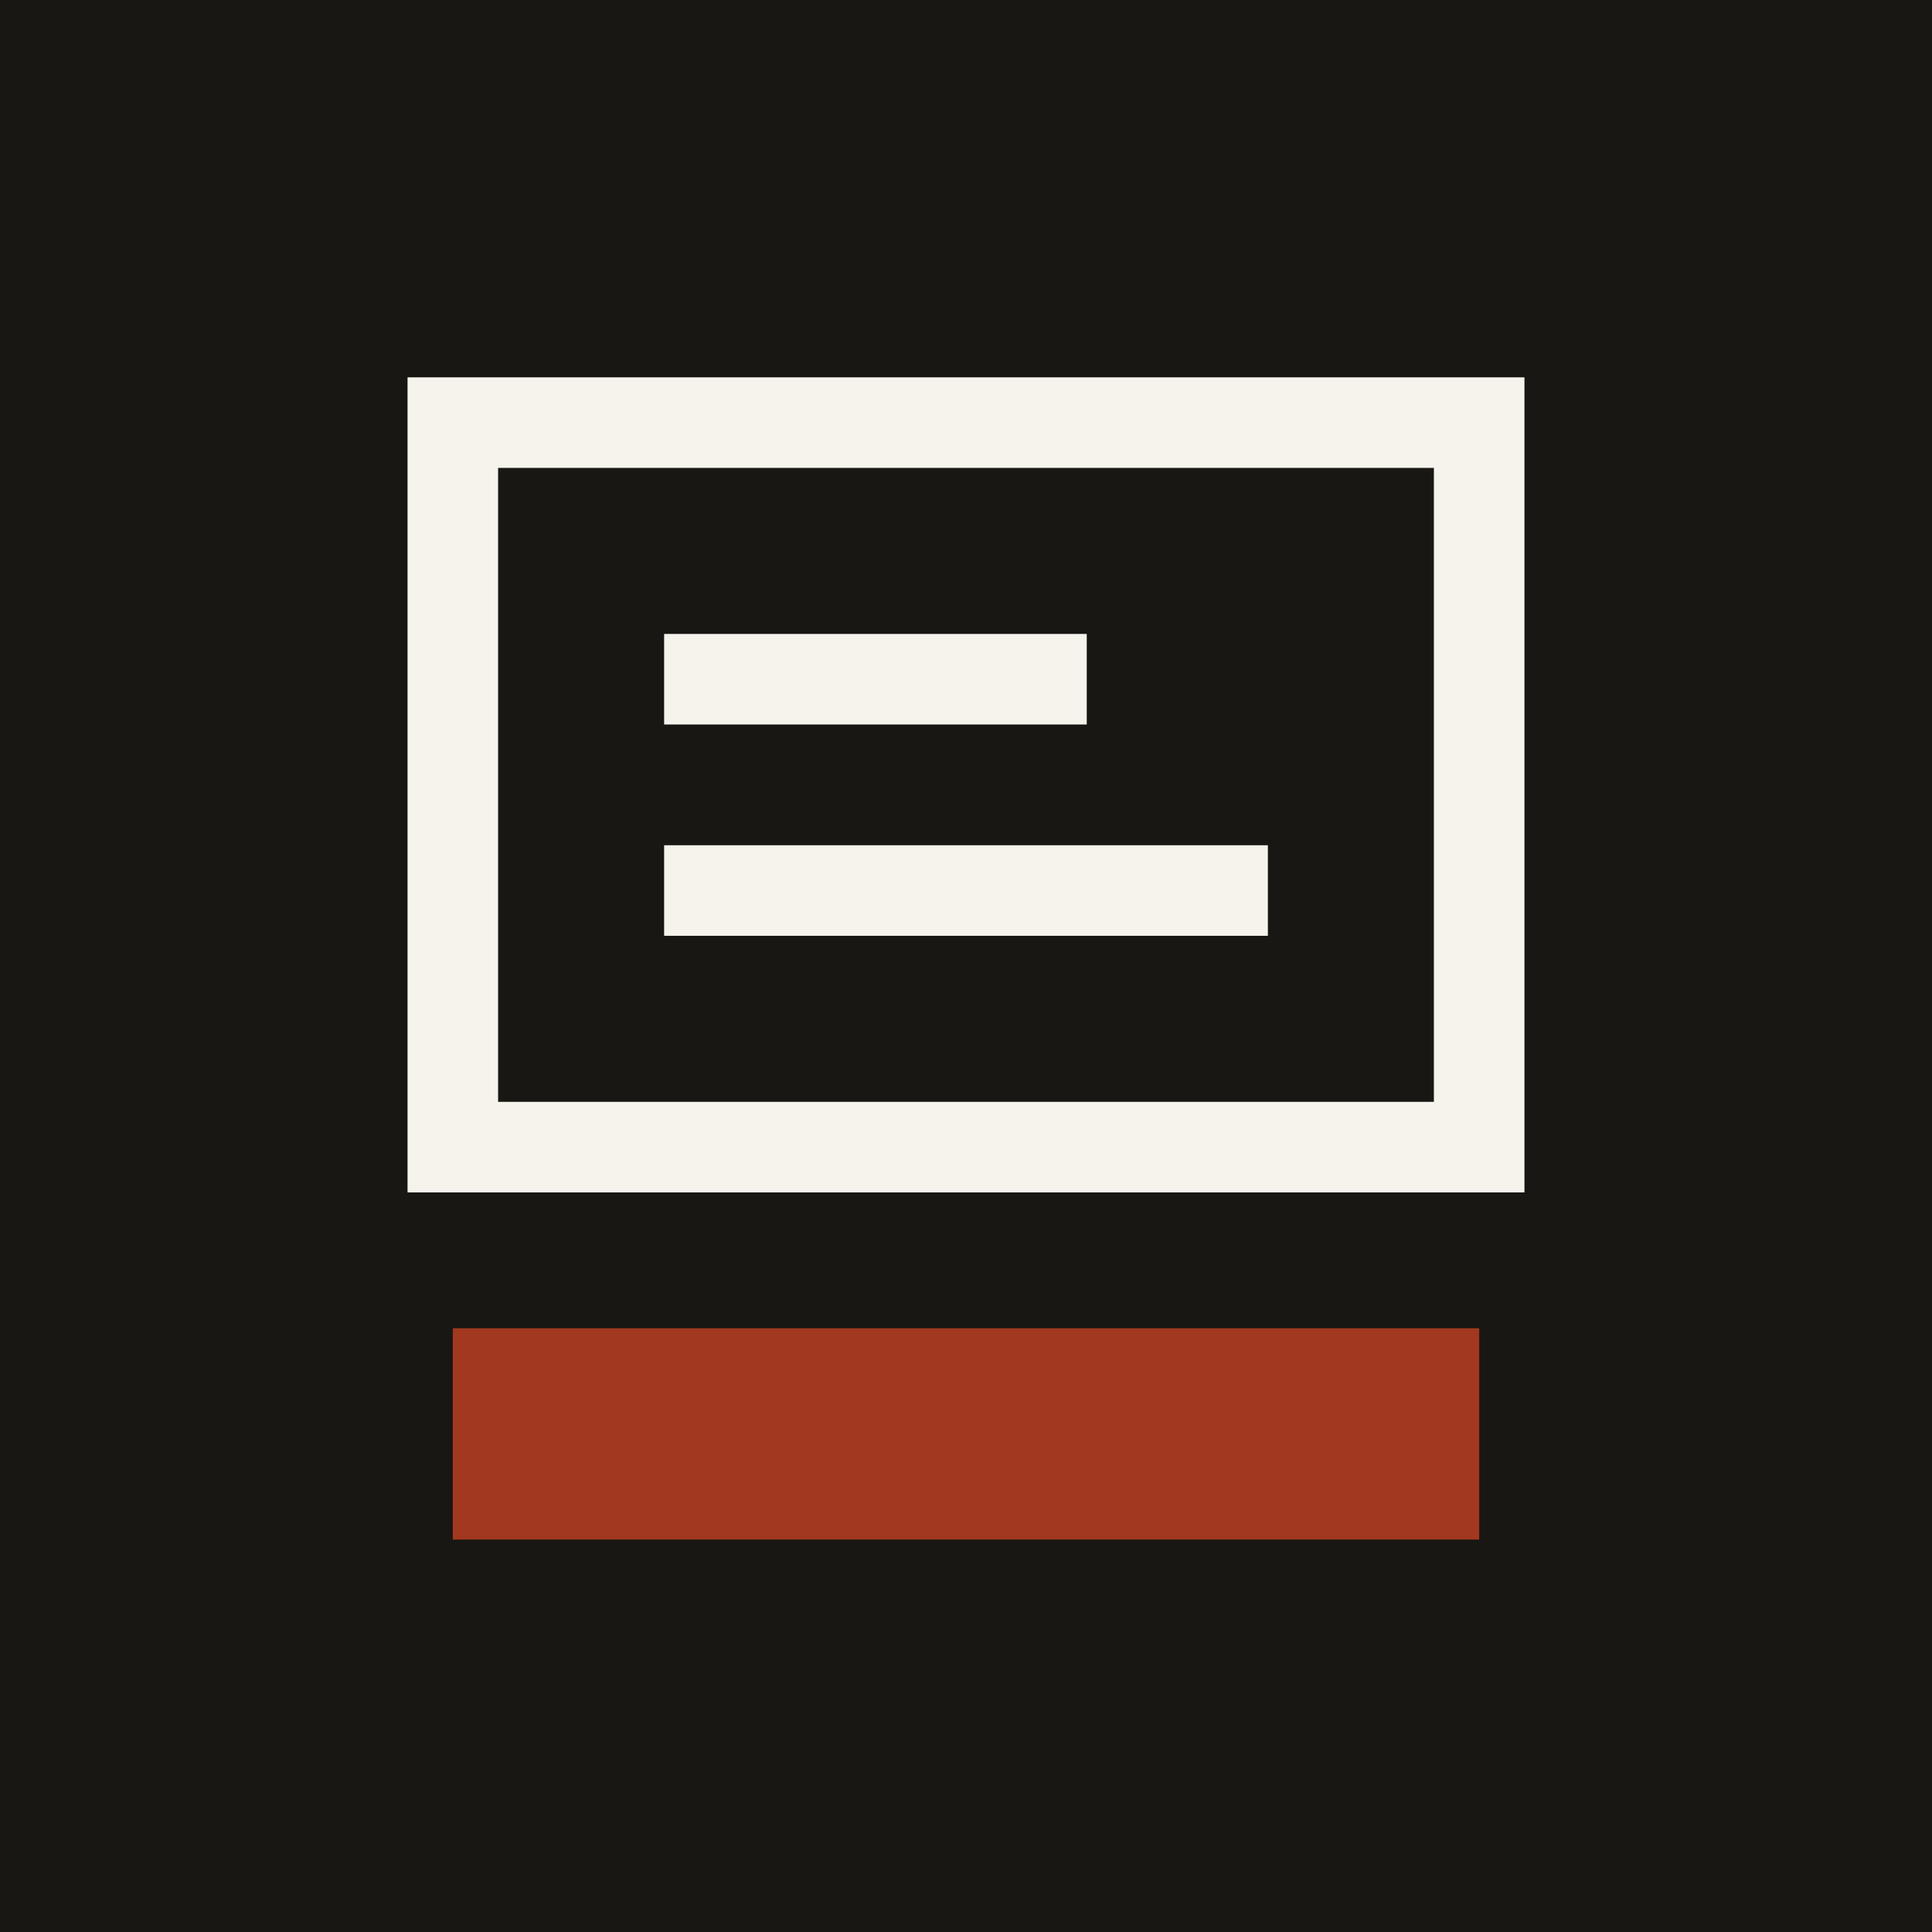
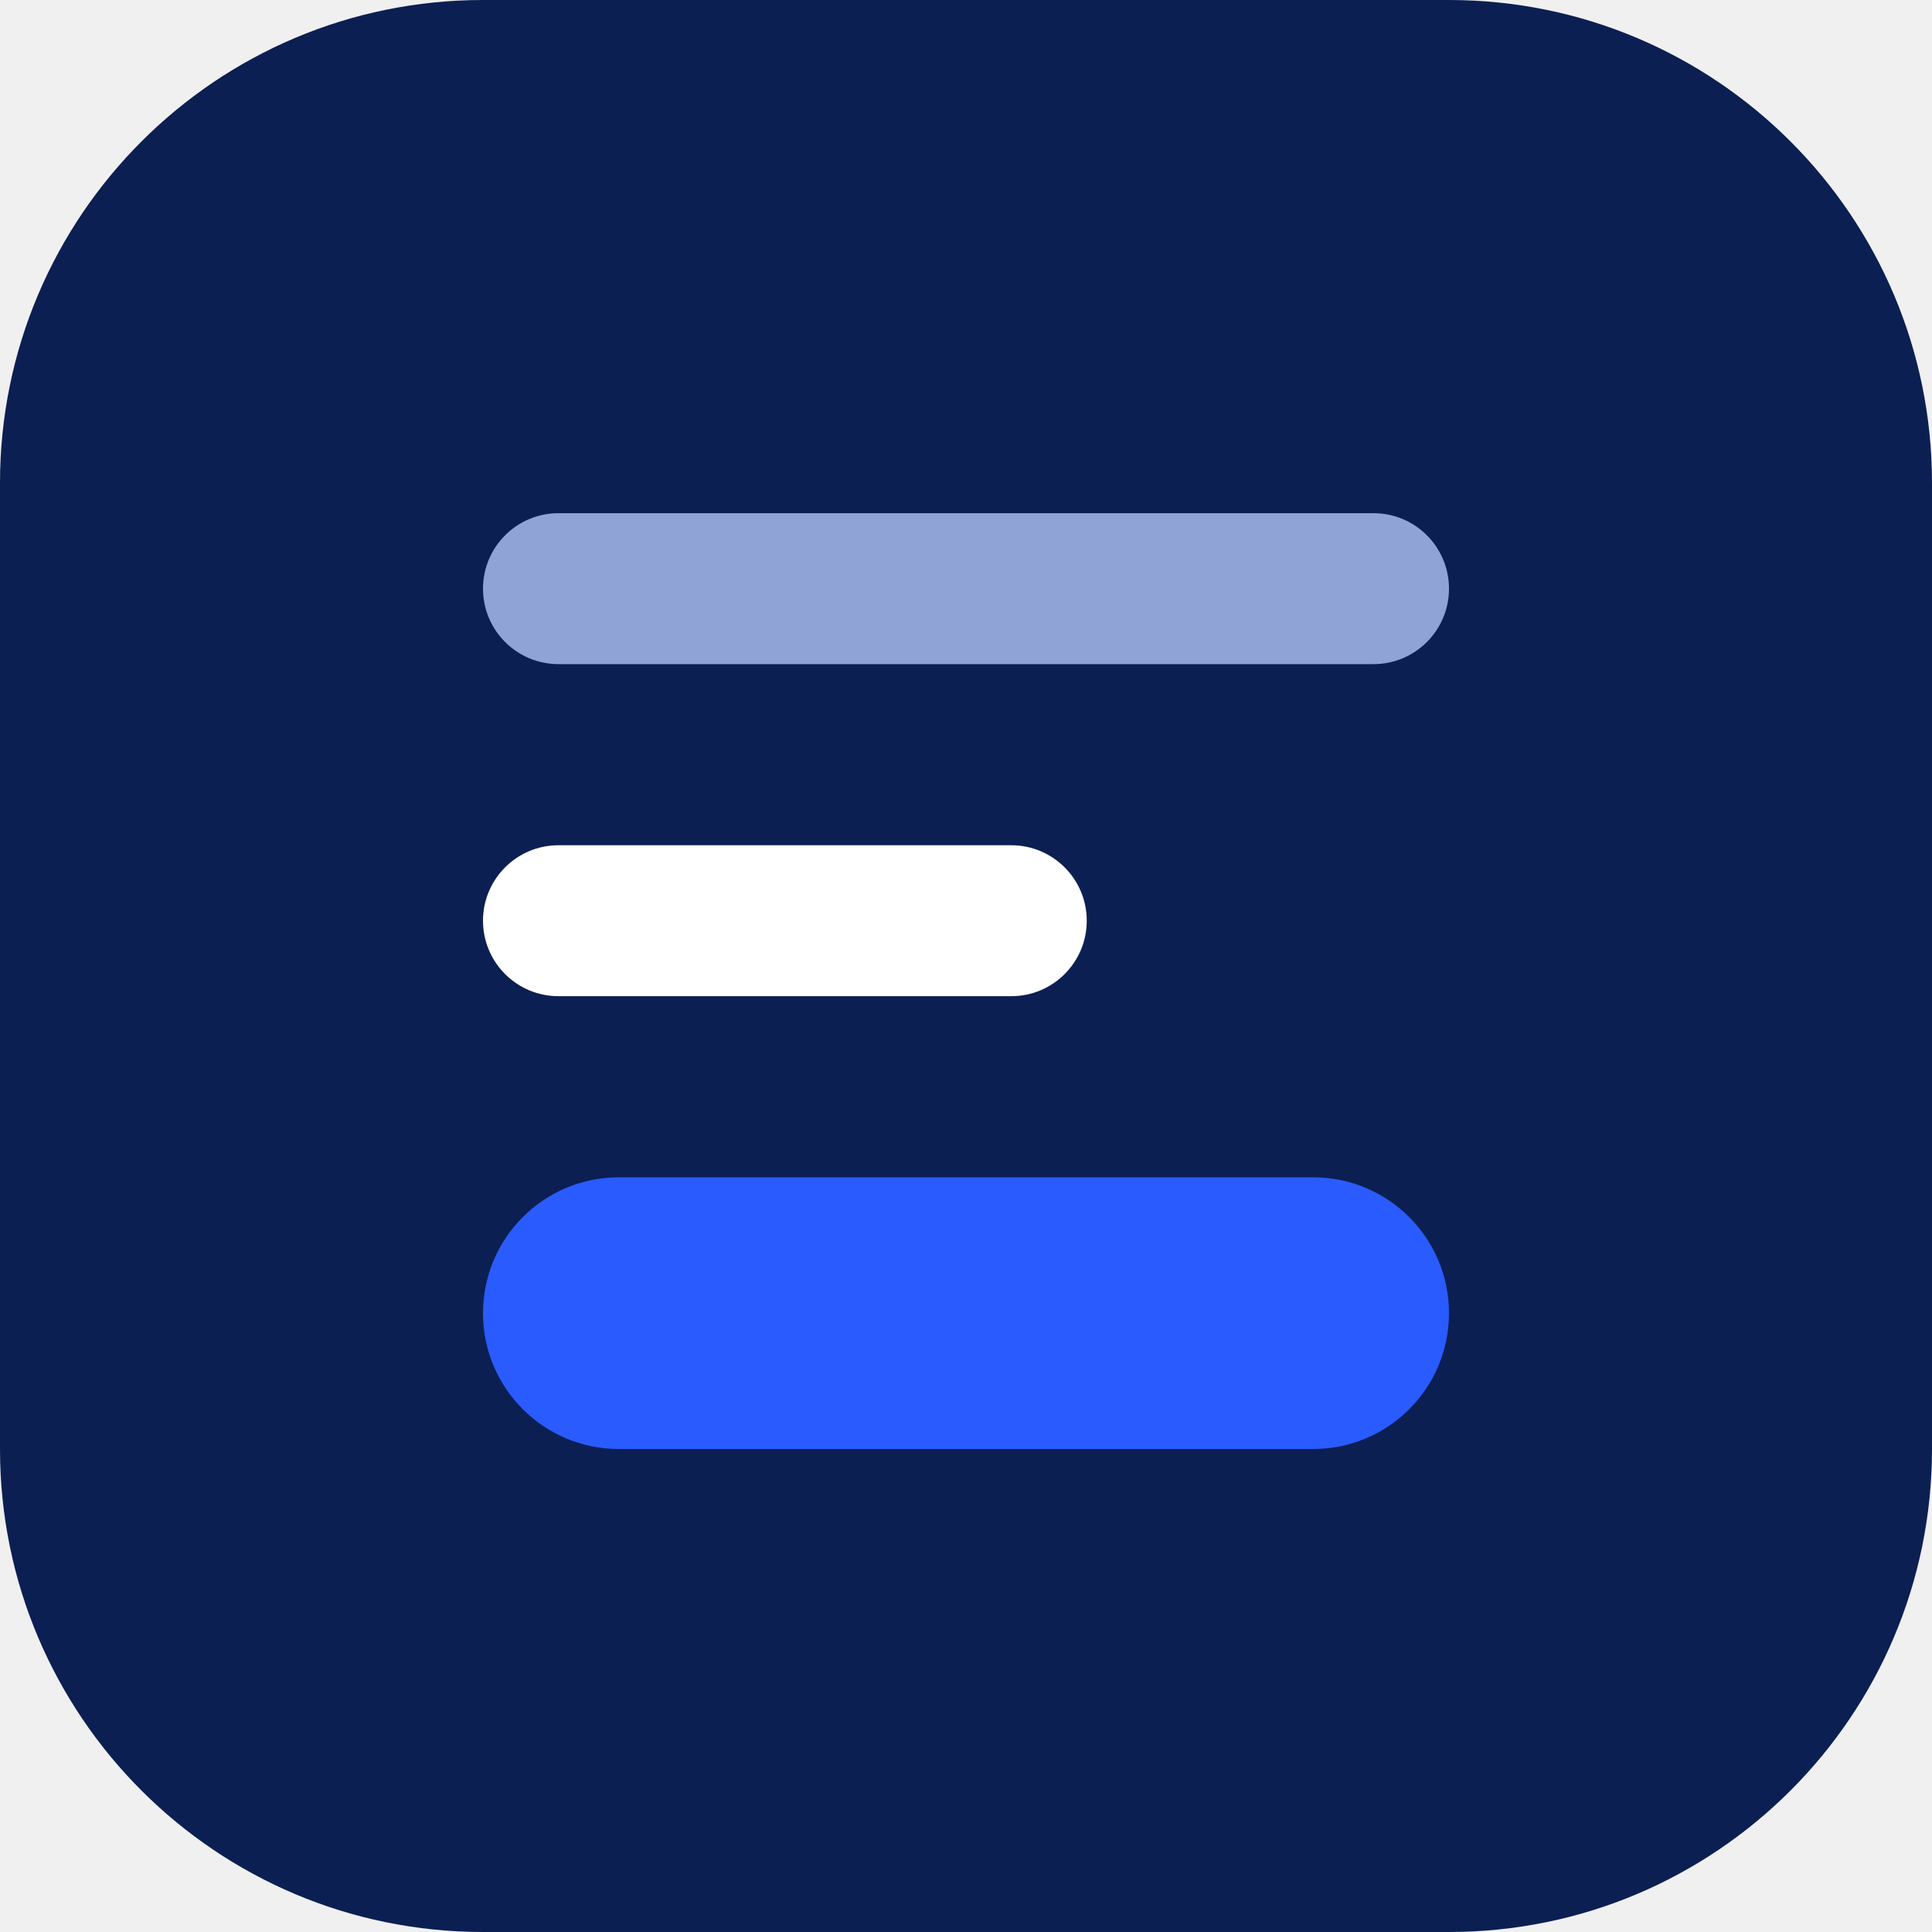
<svg xmlns="http://www.w3.org/2000/svg" width="64" height="64" viewBox="0 0 64 64" role="img" aria-label="CampusMart">
-   <rect width="64" height="64" fill="#191713" />
-   <rect x="15" y="14" width="34" height="24" fill="none" stroke="#f6f3ec" stroke-width="3" />
-   <rect x="22" y="21" width="14" height="3" fill="#f6f3ec" />
-   <rect x="22" y="28" width="20" height="3" fill="#f6f3ec" />
-   <rect x="15" y="44" width="34" height="7" fill="#a2381f" />
+   <rect width="64" height="64" rx="16" fill="#0b1f52" />
+   <rect x="16" y="17" width="32" height="5" rx="2.5" fill="#8fa3d6" />
+   <rect x="16" y="28" width="20" height="5" rx="2.5" fill="#ffffff" />
+   <rect x="16" y="39" width="32" height="9" rx="4.5" fill="#2a5bff" />
</svg>
